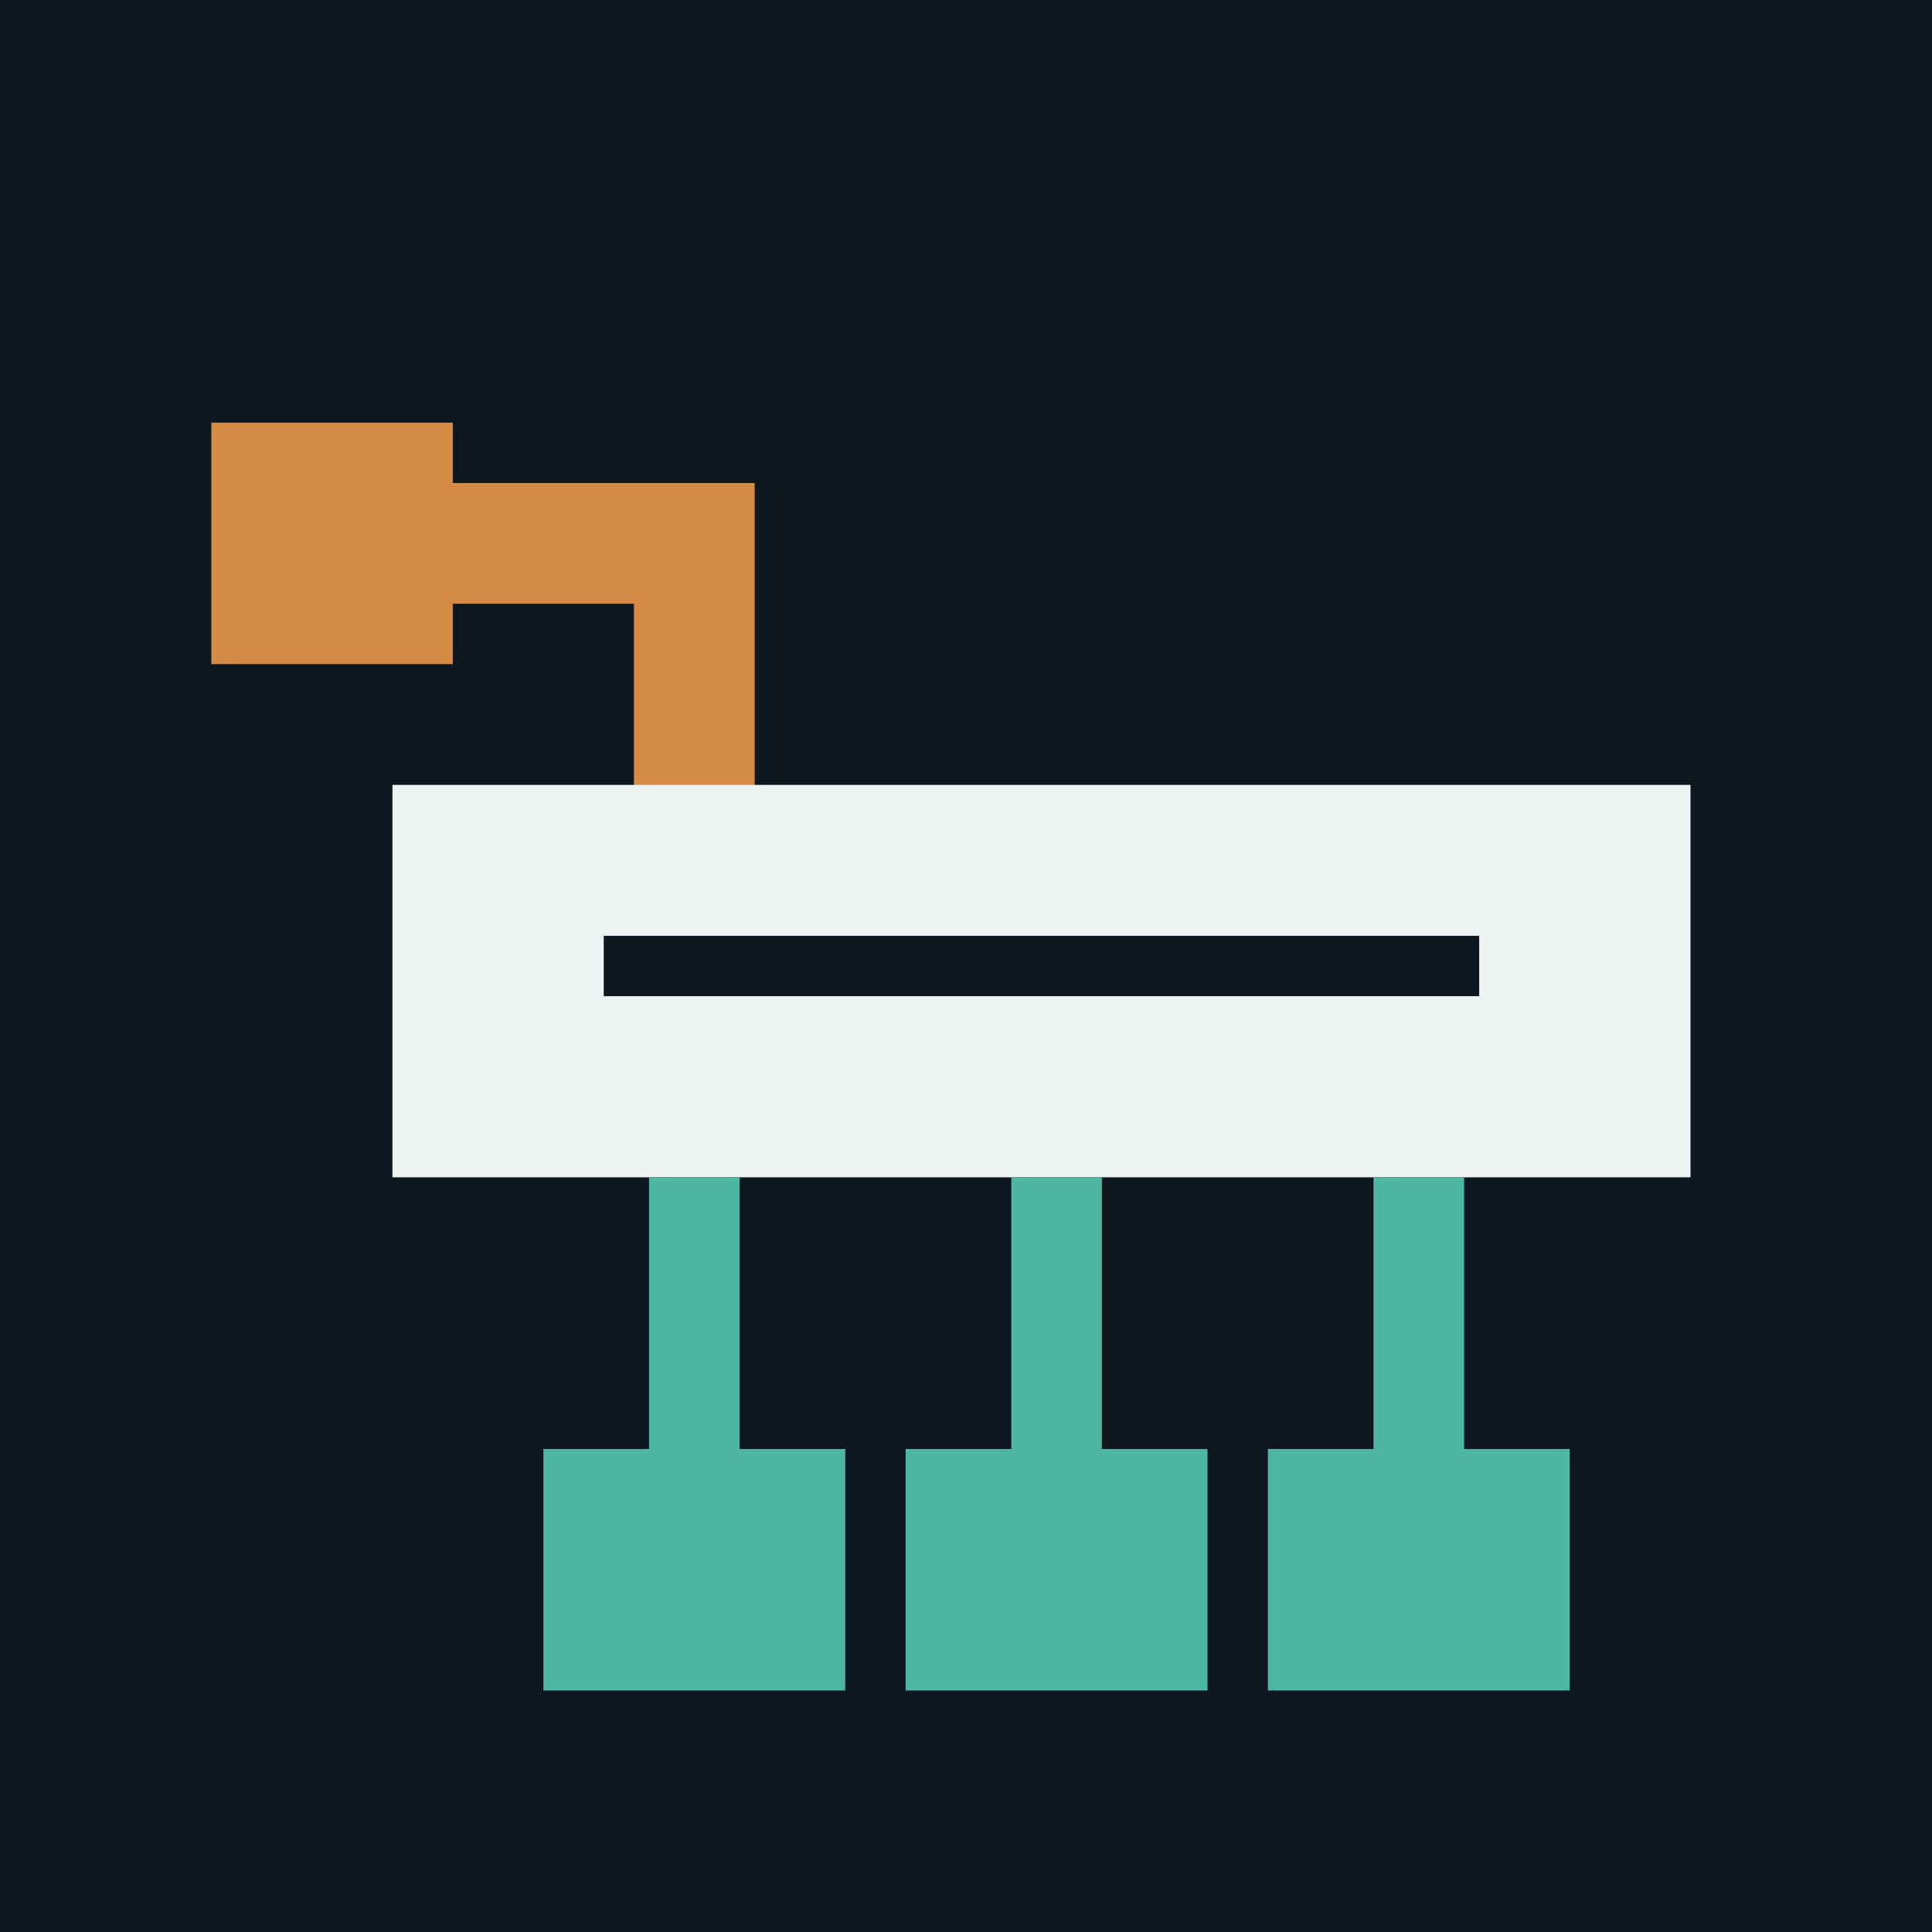
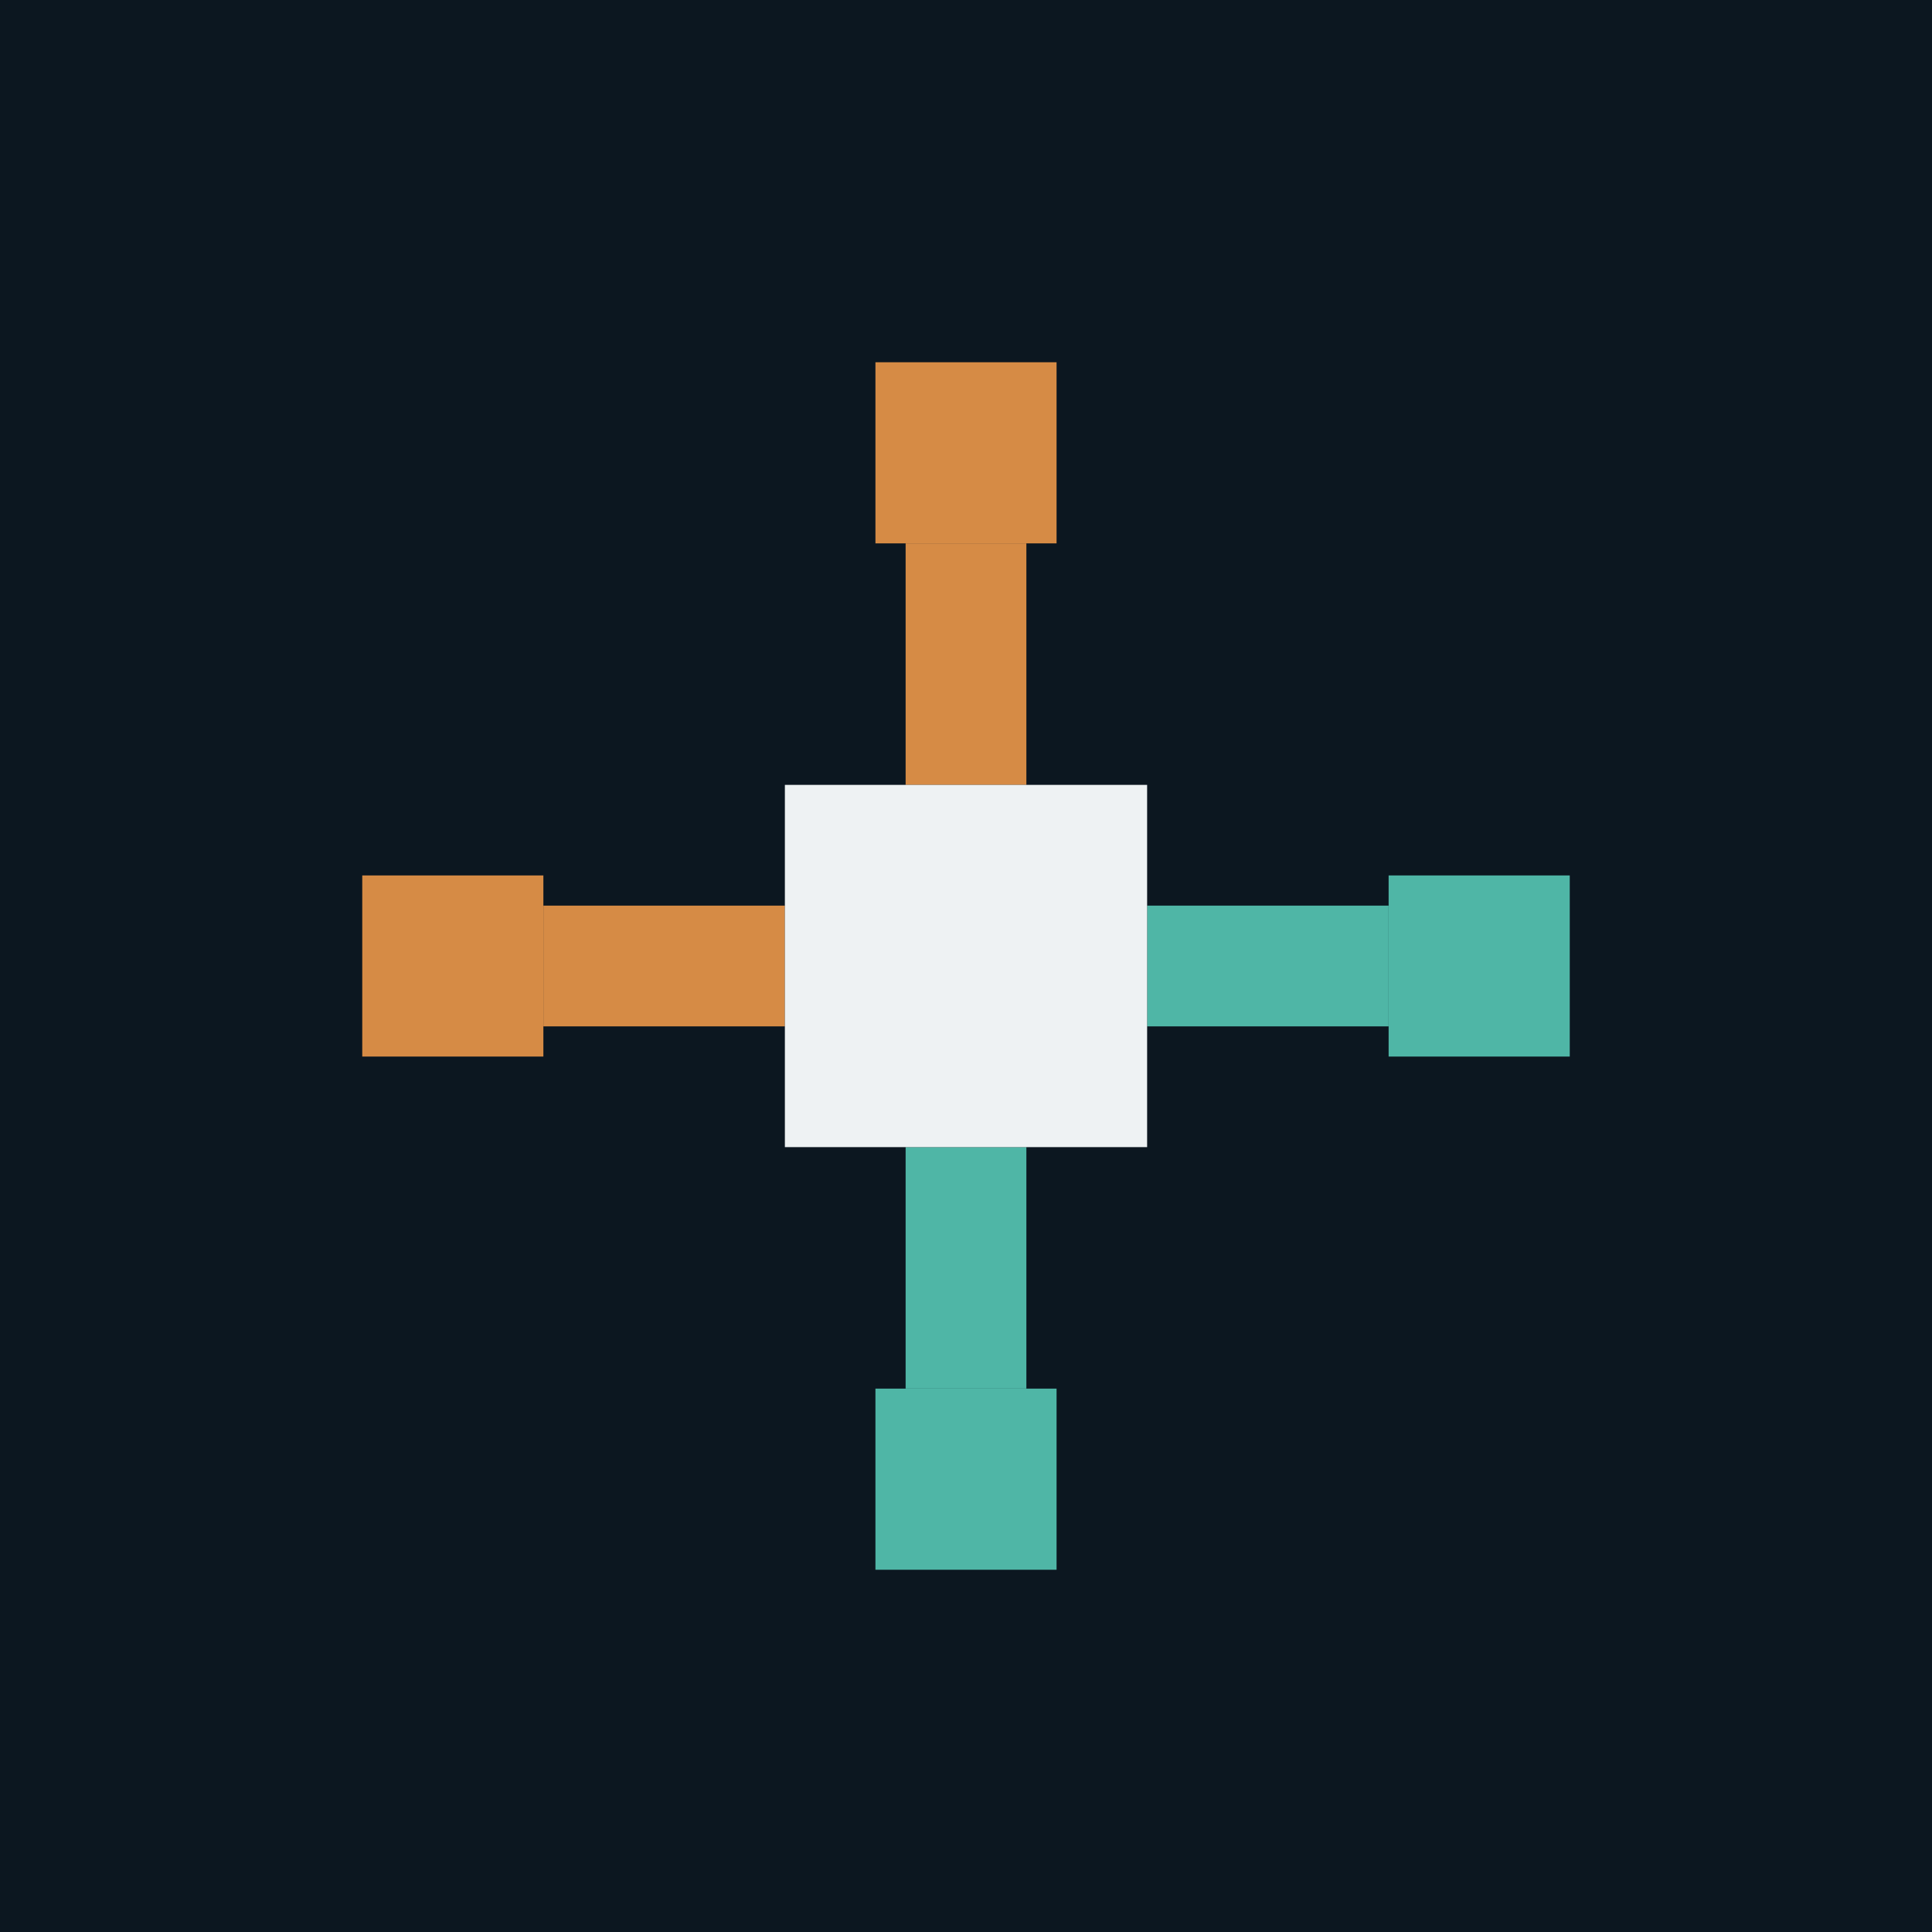
<svg xmlns="http://www.w3.org/2000/svg" viewBox="0 0 64 64" role="img" aria-labelledby="title desc">
  <rect width="64" height="64" fill="#0c1720" />
-   <path fill="none" stroke="#d68b45" stroke-width="4" d="M8 18h15v10" />
-   <rect x="7" y="14" width="8" height="8" fill="#d68b45" />
-   <rect x="13" y="26" width="43" height="13" fill="#eef2f3" />
-   <path fill="none" stroke="#4fb6a6" stroke-width="3" d="M23 39v10M35 39v10M47 39v10" />
-   <rect x="18" y="48" width="10" height="8" fill="#4fb6a6" />
-   <rect x="30" y="48" width="10" height="8" fill="#4fb6a6" />
-   <rect x="42" y="48" width="10" height="8" fill="#4fb6a6" />
-   <path fill="none" stroke="#0c1720" stroke-width="2" d="M20 32h29" />
+   <path fill="none" stroke="#d68b45" stroke-width="4" d="M32 26V18M26 32H18" />
+   <path fill="none" stroke="#4fb6a6" stroke-width="4" d="M38 32H46M32 38V46" />
+   <rect x="26" y="26" width="12" height="12" fill="#eef2f3" />
+   <rect x="29" y="12" width="6" height="6" fill="#d68b45" />
+   <rect x="12" y="29" width="6" height="6" fill="#d68b45" />
+   <rect x="46" y="29" width="6" height="6" fill="#4fb6a6" />
+   <rect x="29" y="46" width="6" height="6" fill="#4fb6a6" />
</svg>
